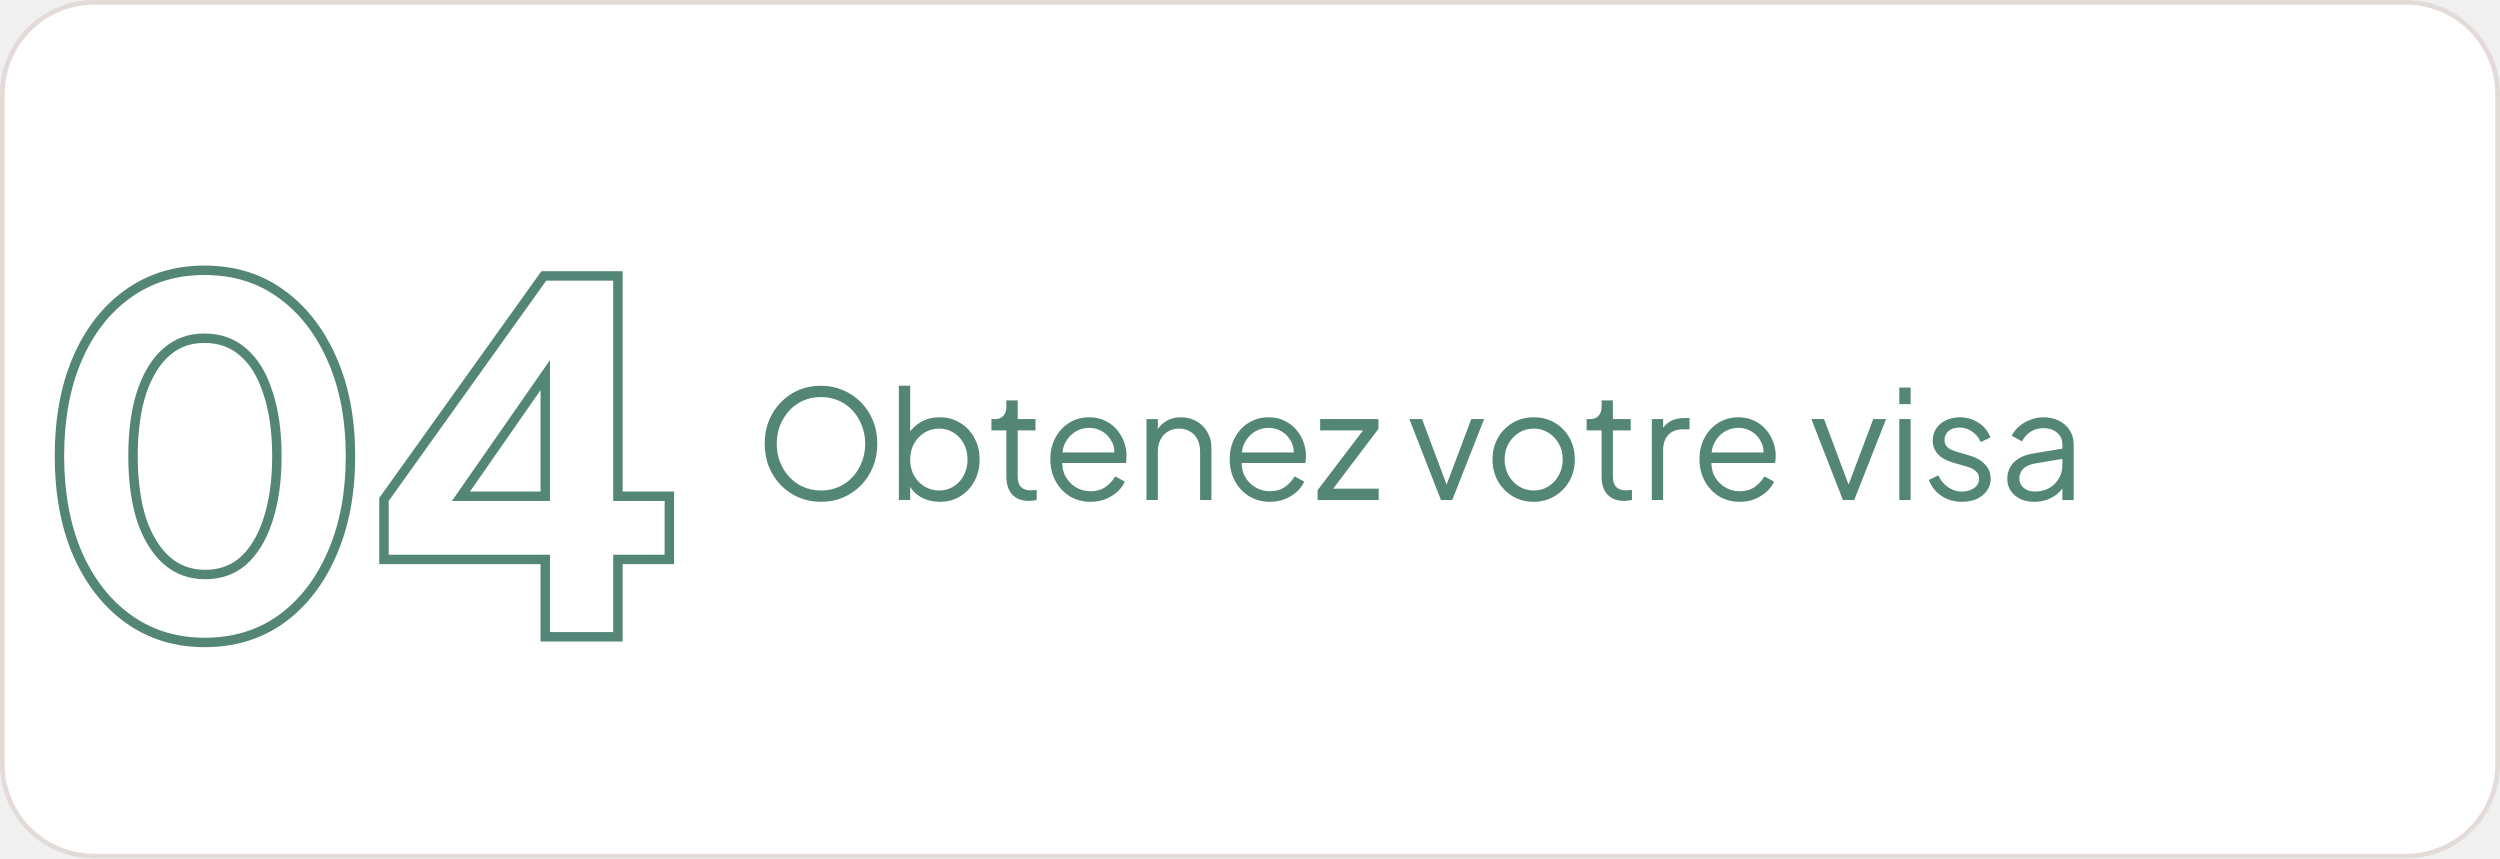
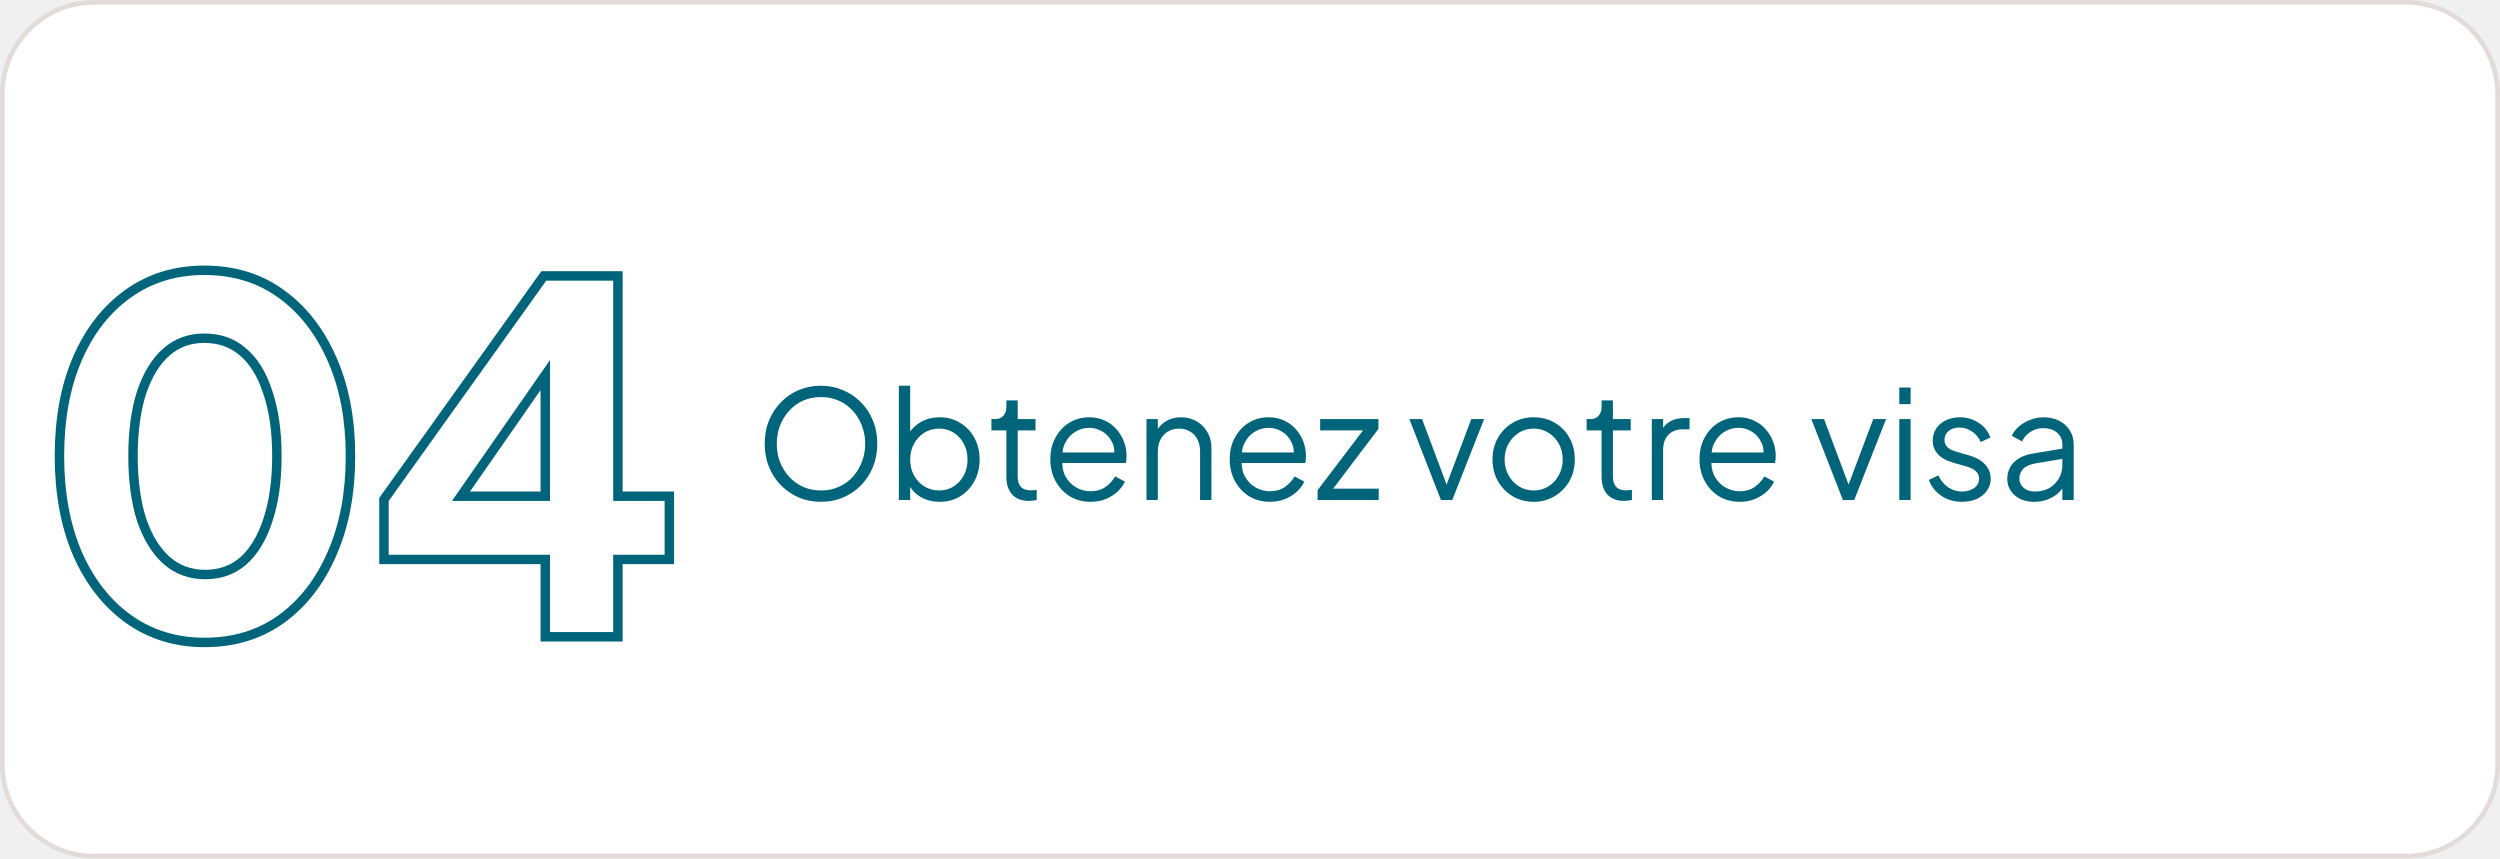
<svg xmlns="http://www.w3.org/2000/svg" width="265" height="91" viewBox="0 0 265 91" fill="none">
  <rect x="0.249" y="0.249" width="264.501" height="90.501" rx="9.727" fill="white" stroke="#E3DBD8" stroke-width="0.499" />
  <mask id="path-2-outside-1_3970_278" maskUnits="userSpaceOnUse" x="5" y="28" width="67" height="41" fill="black">
    <rect fill="white" x="5" y="28" width="67" height="41" />
    <path d="M21.7 67.6C18.733 67.6 16.133 66.8 13.9 65.2C11.667 63.6 9.917 61.35 8.65 58.45C7.417 55.55 6.8 52.183 6.8 48.35C6.8 44.483 7.417 41.117 8.65 38.25C9.883 35.383 11.617 33.15 13.85 31.55C16.083 29.95 18.683 29.15 21.65 29.15C24.683 29.15 27.3 29.95 29.5 31.55C31.733 33.15 33.483 35.4 34.75 38.3C36.017 41.167 36.65 44.517 36.65 48.35C36.65 52.183 36.017 55.55 34.75 58.45C33.517 61.317 31.783 63.567 29.55 65.2C27.317 66.8 24.7 67.6 21.7 67.6ZM21.75 61.4C23.45 61.4 24.9 60.883 26.1 59.85C27.3 58.783 28.217 57.283 28.85 55.35C29.517 53.383 29.85 51.05 29.85 48.35C29.85 45.65 29.517 43.333 28.85 41.4C28.217 39.433 27.283 37.933 26.05 36.9C24.85 35.867 23.383 35.35 21.65 35.35C19.983 35.35 18.55 35.867 17.35 36.9C16.15 37.933 15.217 39.433 14.55 41.4C13.917 43.333 13.6 45.65 13.6 48.35C13.6 51.017 13.917 53.333 14.55 55.3C15.217 57.233 16.15 58.733 17.35 59.8C18.583 60.867 20.05 61.4 21.75 61.4ZM58.3 67V58.8H41.2V53.1L57.9 29.75H65V53.1H70.45V58.8H65V67H58.3ZM46.2 55.55L45 53.1H58.3V35.1L60.05 35.65L46.2 55.55Z" />
  </mask>
-   <path d="M13.9 65.2L13.318 66.013L13.9 65.2ZM8.65 58.45L7.73 58.841L7.734 58.85L8.65 58.45ZM8.65 38.25L7.731 37.855H7.731L8.65 38.25ZM13.85 31.55L13.268 30.737L13.85 31.55ZM29.5 31.55L28.912 32.359L28.918 32.363L29.5 31.55ZM34.75 38.3L33.834 38.7L33.835 38.704L34.75 38.3ZM34.75 58.45L33.834 58.05L33.831 58.055L34.75 58.45ZM29.55 65.2L30.132 66.013L30.14 66.007L29.55 65.2ZM26.1 59.85L26.753 60.608L26.759 60.603L26.764 60.597L26.1 59.85ZM28.85 55.35L27.903 55.029L27.9 55.039L28.85 55.35ZM28.85 41.4L27.898 41.706L27.901 41.716L27.905 41.726L28.85 41.4ZM26.05 36.9L25.397 37.658L25.408 37.666L26.05 36.9ZM17.35 36.9L16.698 36.142L16.698 36.142L17.35 36.9ZM14.55 41.4L13.603 41.079L13.6 41.089L14.55 41.4ZM14.55 55.3L13.598 55.606L13.601 55.616L13.605 55.626L14.55 55.3ZM17.35 59.8L16.686 60.547L16.696 60.556L17.35 59.8ZM21.7 66.6C18.925 66.6 16.532 65.856 14.482 64.387L13.318 66.013C15.735 67.744 18.542 68.6 21.7 68.6V66.6ZM14.482 64.387C12.417 62.907 10.772 60.81 9.566 58.05L7.734 58.85C9.061 61.89 10.917 64.293 13.318 66.013L14.482 64.387ZM9.57 58.059C8.4 55.306 7.8 52.077 7.8 48.35H5.8C5.8 52.289 6.434 55.794 7.73 58.841L9.57 58.059ZM7.8 48.35C7.8 44.588 8.4 41.361 9.569 38.645L7.731 37.855C6.433 40.872 5.8 44.379 5.8 48.35H7.8ZM9.569 38.645C10.74 35.923 12.366 33.843 14.432 32.363L13.268 30.737C10.867 32.457 9.027 34.844 7.731 37.855L9.569 38.645ZM14.432 32.363C16.482 30.894 18.875 30.15 21.65 30.15V28.15C18.492 28.15 15.684 29.006 13.268 30.737L14.432 32.363ZM21.65 30.15C24.497 30.15 26.902 30.897 28.912 32.359L30.088 30.741C27.698 29.003 24.869 28.15 21.65 28.15V30.15ZM28.918 32.363C30.983 33.843 32.628 35.94 33.834 38.7L35.666 37.9C34.339 34.86 32.483 32.457 30.082 30.737L28.918 32.363ZM33.835 38.704C35.035 41.418 35.65 44.626 35.65 48.35H37.65C37.65 44.408 36.999 40.915 35.665 37.896L33.835 38.704ZM35.65 48.35C35.65 52.074 35.035 55.3 33.834 58.05L35.666 58.85C36.999 55.8 37.65 52.293 37.65 48.35H35.65ZM33.831 58.055C32.66 60.779 31.031 62.878 28.96 64.393L30.14 66.007C32.536 64.255 34.374 61.855 35.669 58.845L33.831 58.055ZM28.968 64.387C26.92 65.854 24.511 66.6 21.7 66.6V68.6C24.889 68.6 27.713 67.746 30.132 66.013L28.968 64.387ZM21.75 62.4C23.671 62.4 25.357 61.809 26.753 60.608L25.448 59.092C24.443 59.957 23.23 60.4 21.75 60.4V62.4ZM26.764 60.597C28.128 59.386 29.126 57.718 29.8 55.661L27.9 55.039C27.307 56.848 26.473 58.181 25.436 59.103L26.764 60.597ZM29.797 55.671C30.508 53.575 30.85 51.128 30.85 48.35H28.85C28.85 50.972 28.526 53.191 27.903 55.029L29.797 55.671ZM30.85 48.35C30.85 45.572 30.508 43.14 29.795 41.074L27.905 41.726C28.526 43.527 28.85 45.727 28.85 48.35H30.85ZM29.802 41.093C29.127 38.998 28.106 37.318 26.692 36.133L25.408 37.666C26.461 38.549 27.306 39.869 27.898 41.706L29.802 41.093ZM26.703 36.142C25.303 34.937 23.599 34.35 21.65 34.35V36.35C23.168 36.35 24.397 36.796 25.398 37.658L26.703 36.142ZM21.65 34.35C19.758 34.35 18.089 34.944 16.698 36.142L18.003 37.658C19.011 36.789 20.209 36.35 21.65 36.35V34.35ZM16.698 36.142C15.326 37.323 14.31 38.994 13.603 41.079L15.497 41.721C16.124 39.872 16.974 38.544 18.003 37.658L16.698 36.142ZM13.6 41.089C12.925 43.149 12.6 45.577 12.6 48.35H14.6C14.6 45.723 14.909 43.517 15.5 41.711L13.6 41.089ZM12.6 48.35C12.6 51.092 12.925 53.517 13.598 55.606L15.502 54.993C14.908 53.15 14.6 50.941 14.6 48.35H12.6ZM13.605 55.626C14.312 57.678 15.327 59.34 16.686 60.547L18.014 59.053C16.973 58.127 16.121 56.789 15.495 54.974L13.605 55.626ZM16.696 60.556C18.119 61.787 19.821 62.4 21.75 62.4V60.4C20.279 60.4 19.047 59.946 18.004 59.044L16.696 60.556ZM58.3 67H57.3V68H58.3V67ZM58.3 58.8H59.3V57.8H58.3V58.8ZM41.2 58.8H40.2V59.8H41.2V58.8ZM41.2 53.1L40.387 52.518L40.2 52.779V53.1H41.2ZM57.9 29.75V28.75H57.386L57.087 29.168L57.9 29.75ZM65 29.75H66V28.75H65V29.75ZM65 53.1H64V54.1H65V53.1ZM70.45 53.1H71.45V52.1H70.45V53.1ZM70.45 58.8V59.8H71.45V58.8H70.45ZM65 58.8V57.8H64V58.8H65ZM65 67V68H66V67H65ZM46.2 55.55L45.302 55.99L46.05 57.517L47.021 56.121L46.2 55.55ZM45 53.1V52.1H43.397L44.102 53.54L45 53.1ZM58.3 53.1V54.1H59.3V53.1H58.3ZM58.3 35.1L58.6 34.146L57.3 33.737V35.1H58.3ZM60.05 35.65L60.871 36.221L61.649 35.104L60.35 34.696L60.05 35.65ZM59.3 67V58.8H57.3V67H59.3ZM58.3 57.8H41.2V59.8H58.3V57.8ZM42.2 58.8V53.1H40.2V58.8H42.2ZM42.014 53.682L58.714 30.332L57.087 29.168L40.387 52.518L42.014 53.682ZM57.9 30.75H65V28.75H57.9V30.75ZM64 29.75V53.1H66V29.75H64ZM65 54.1H70.45V52.1H65V54.1ZM69.45 53.1V58.8H71.45V53.1H69.45ZM70.45 57.8H65V59.8H70.45V57.8ZM64 58.8V67H66V58.8H64ZM65 66H58.3V68H65V66ZM47.099 55.11L45.898 52.66L44.102 53.54L45.302 55.99L47.099 55.11ZM45 54.1H58.3V52.1H45V54.1ZM59.3 53.1V35.1H57.3V53.1H59.3ZM58.001 36.054L59.751 36.604L60.35 34.696L58.6 34.146L58.001 36.054ZM59.23 35.079L45.38 54.979L47.021 56.121L60.871 36.221L59.23 35.079Z" fill="#538676" mask="url(#path-2-outside-1_3970_278)" />
-   <path d="M87.024 53.192C86.192 53.192 85.413 53.043 84.688 52.744C83.973 52.435 83.344 52.008 82.8 51.464C82.256 50.909 81.829 50.259 81.52 49.512C81.211 48.755 81.056 47.928 81.056 47.032C81.056 46.136 81.211 45.315 81.52 44.568C81.829 43.811 82.256 43.16 82.8 42.616C83.344 42.061 83.973 41.635 84.688 41.336C85.413 41.037 86.192 40.888 87.024 40.888C87.856 40.888 88.629 41.043 89.344 41.352C90.069 41.651 90.704 42.077 91.248 42.632C91.792 43.176 92.219 43.821 92.528 44.568C92.837 45.315 92.992 46.136 92.992 47.032C92.992 47.928 92.837 48.755 92.528 49.512C92.219 50.259 91.792 50.909 91.248 51.464C90.704 52.008 90.069 52.435 89.344 52.744C88.629 53.043 87.856 53.192 87.024 53.192ZM87.024 51.992C87.717 51.992 88.347 51.864 88.912 51.608C89.488 51.352 89.984 50.995 90.4 50.536C90.816 50.077 91.136 49.549 91.36 48.952C91.595 48.355 91.712 47.715 91.712 47.032C91.712 46.36 91.595 45.725 91.36 45.128C91.136 44.531 90.816 44.003 90.4 43.544C89.984 43.085 89.488 42.728 88.912 42.472C88.347 42.216 87.717 42.088 87.024 42.088C86.331 42.088 85.696 42.216 85.12 42.472C84.555 42.728 84.064 43.085 83.648 43.544C83.232 44.003 82.907 44.531 82.672 45.128C82.448 45.725 82.336 46.36 82.336 47.032C82.336 47.715 82.448 48.355 82.672 48.952C82.907 49.549 83.232 50.077 83.648 50.536C84.064 50.995 84.56 51.352 85.136 51.608C85.712 51.864 86.341 51.992 87.024 51.992ZM99.615 53.192C98.879 53.192 98.212 53.027 97.615 52.696C97.028 52.355 96.585 51.875 96.287 51.256L96.479 51.08V53H95.279V40.888H96.479V46.344L96.287 46.008C96.628 45.464 97.082 45.032 97.647 44.712C98.223 44.392 98.879 44.232 99.615 44.232C100.426 44.232 101.146 44.429 101.775 44.824C102.415 45.208 102.916 45.736 103.279 46.408C103.652 47.08 103.839 47.848 103.839 48.712C103.839 49.565 103.652 50.333 103.279 51.016C102.916 51.688 102.415 52.221 101.775 52.616C101.146 53 100.426 53.192 99.615 53.192ZM99.551 51.992C100.127 51.992 100.639 51.848 101.087 51.56C101.546 51.272 101.903 50.883 102.159 50.392C102.426 49.891 102.559 49.331 102.559 48.712C102.559 48.083 102.426 47.523 102.159 47.032C101.903 46.541 101.546 46.152 101.087 45.864C100.639 45.576 100.127 45.432 99.551 45.432C98.975 45.432 98.452 45.576 97.983 45.864C97.524 46.152 97.156 46.547 96.879 47.048C96.612 47.539 96.479 48.093 96.479 48.712C96.479 49.331 96.612 49.891 96.879 50.392C97.156 50.883 97.524 51.272 97.983 51.56C98.452 51.848 98.975 51.992 99.551 51.992ZM109.075 53.096C108.307 53.096 107.715 52.872 107.299 52.424C106.883 51.976 106.674 51.336 106.674 50.504V45.624H105.09V44.424H105.491C105.853 44.424 106.141 44.307 106.355 44.072C106.568 43.827 106.674 43.523 106.674 43.16V42.44H107.875V44.424H109.763V45.624H107.875V50.504C107.875 50.792 107.917 51.048 108.003 51.272C108.088 51.485 108.232 51.656 108.435 51.784C108.648 51.912 108.931 51.976 109.283 51.976C109.368 51.976 109.469 51.971 109.587 51.96C109.704 51.949 109.805 51.939 109.891 51.928V53C109.763 53.032 109.619 53.053 109.459 53.064C109.299 53.085 109.171 53.096 109.075 53.096ZM115.589 53.192C114.789 53.192 114.064 53 113.413 52.616C112.773 52.221 112.266 51.683 111.893 51C111.52 50.317 111.333 49.544 111.333 48.68C111.333 47.816 111.514 47.053 111.877 46.392C112.24 45.72 112.73 45.192 113.349 44.808C113.978 44.424 114.682 44.232 115.461 44.232C116.08 44.232 116.629 44.349 117.109 44.584C117.6 44.808 118.016 45.117 118.357 45.512C118.698 45.896 118.96 46.333 119.141 46.824C119.322 47.304 119.413 47.8 119.413 48.312C119.413 48.419 119.408 48.541 119.397 48.68C119.386 48.808 119.37 48.941 119.349 49.08H112.101V47.96H118.661L118.085 48.44C118.181 47.853 118.112 47.331 117.877 46.872C117.653 46.403 117.328 46.035 116.901 45.768C116.474 45.491 115.994 45.352 115.461 45.352C114.928 45.352 114.432 45.491 113.973 45.768C113.525 46.045 113.173 46.435 112.917 46.936C112.661 47.427 112.56 48.013 112.613 48.696C112.56 49.379 112.666 49.976 112.933 50.488C113.21 50.989 113.584 51.379 114.053 51.656C114.533 51.933 115.045 52.072 115.589 52.072C116.218 52.072 116.746 51.923 117.173 51.624C117.6 51.325 117.946 50.952 118.213 50.504L119.237 51.048C119.066 51.432 118.805 51.789 118.453 52.12C118.101 52.44 117.68 52.701 117.189 52.904C116.709 53.096 116.176 53.192 115.589 53.192ZM121.529 53V44.424H122.729V46.088L122.457 46.024C122.67 45.469 123.017 45.032 123.497 44.712C123.988 44.392 124.553 44.232 125.193 44.232C125.801 44.232 126.345 44.371 126.825 44.648C127.316 44.925 127.7 45.309 127.977 45.8C128.265 46.28 128.409 46.824 128.409 47.432V53H127.209V47.896C127.209 47.373 127.113 46.931 126.921 46.568C126.74 46.205 126.478 45.928 126.137 45.736C125.806 45.533 125.422 45.432 124.985 45.432C124.548 45.432 124.158 45.533 123.817 45.736C123.476 45.928 123.209 46.211 123.017 46.584C122.825 46.947 122.729 47.384 122.729 47.896V53H121.529ZM134.605 53.192C133.805 53.192 133.079 53 132.429 52.616C131.789 52.221 131.282 51.683 130.909 51C130.535 50.317 130.349 49.544 130.349 48.68C130.349 47.816 130.53 47.053 130.893 46.392C131.255 45.72 131.746 45.192 132.365 44.808C132.994 44.424 133.698 44.232 134.477 44.232C135.095 44.232 135.645 44.349 136.125 44.584C136.615 44.808 137.031 45.117 137.373 45.512C137.714 45.896 137.975 46.333 138.157 46.824C138.338 47.304 138.429 47.8 138.429 48.312C138.429 48.419 138.423 48.541 138.413 48.68C138.402 48.808 138.386 48.941 138.365 49.08H131.117V47.96H137.677L137.101 48.44C137.197 47.853 137.127 47.331 136.893 46.872C136.669 46.403 136.343 46.035 135.917 45.768C135.49 45.491 135.01 45.352 134.477 45.352C133.943 45.352 133.447 45.491 132.989 45.768C132.541 46.045 132.189 46.435 131.933 46.936C131.677 47.427 131.575 48.013 131.629 48.696C131.575 49.379 131.682 49.976 131.949 50.488C132.226 50.989 132.599 51.379 133.069 51.656C133.549 51.933 134.061 52.072 134.605 52.072C135.234 52.072 135.762 51.923 136.189 51.624C136.615 51.325 136.962 50.952 137.229 50.504L138.253 51.048C138.082 51.432 137.821 51.789 137.469 52.12C137.117 52.44 136.695 52.701 136.205 52.904C135.725 53.096 135.191 53.192 134.605 53.192ZM139.665 53V51.96L144.833 45.16L145.057 45.624H139.937V44.424H146.113V45.464L140.961 52.264L140.737 51.8H146.145V53H139.665ZM152.739 53L149.395 44.424H150.739L153.555 51.944H153.123L155.955 44.424H157.315L153.939 53H152.739ZM162.576 53.192C161.765 53.192 161.029 53 160.368 52.616C159.707 52.221 159.179 51.688 158.784 51.016C158.4 50.333 158.208 49.56 158.208 48.696C158.208 47.843 158.4 47.08 158.784 46.408C159.168 45.736 159.685 45.208 160.336 44.824C160.997 44.429 161.744 44.232 162.576 44.232C163.408 44.232 164.149 44.424 164.8 44.808C165.461 45.192 165.979 45.72 166.352 46.392C166.736 47.064 166.928 47.832 166.928 48.696C166.928 49.571 166.731 50.349 166.336 51.032C165.941 51.704 165.413 52.232 164.752 52.616C164.101 53 163.376 53.192 162.576 53.192ZM162.576 51.992C163.152 51.992 163.669 51.848 164.128 51.56C164.597 51.272 164.965 50.877 165.232 50.376C165.509 49.875 165.648 49.315 165.648 48.696C165.648 48.077 165.509 47.523 165.232 47.032C164.965 46.541 164.597 46.152 164.128 45.864C163.669 45.576 163.152 45.432 162.576 45.432C162 45.432 161.477 45.576 161.008 45.864C160.549 46.152 160.181 46.541 159.904 47.032C159.627 47.523 159.488 48.077 159.488 48.696C159.488 49.315 159.627 49.875 159.904 50.376C160.181 50.877 160.549 51.272 161.008 51.56C161.477 51.848 162 51.992 162.576 51.992ZM172.168 53.096C171.4 53.096 170.808 52.872 170.392 52.424C169.976 51.976 169.768 51.336 169.768 50.504V45.624H168.184V44.424H168.584C168.947 44.424 169.235 44.307 169.448 44.072C169.662 43.827 169.768 43.523 169.768 43.16V42.44H170.968V44.424H172.856V45.624H170.968V50.504C170.968 50.792 171.011 51.048 171.096 51.272C171.182 51.485 171.326 51.656 171.528 51.784C171.742 51.912 172.024 51.976 172.376 51.976C172.462 51.976 172.563 51.971 172.68 51.96C172.798 51.949 172.899 51.939 172.984 51.928V53C172.856 53.032 172.712 53.053 172.552 53.064C172.392 53.085 172.264 53.096 172.168 53.096ZM175.091 53V44.424H176.291V45.832L176.131 45.624C176.334 45.219 176.638 44.899 177.043 44.664C177.459 44.429 177.961 44.312 178.547 44.312H179.091V45.512H178.339C177.721 45.512 177.225 45.704 176.851 46.088C176.478 46.472 176.291 47.016 176.291 47.72V53H175.091ZM184.402 53.192C183.602 53.192 182.876 53 182.226 52.616C181.586 52.221 181.079 51.683 180.706 51C180.332 50.317 180.146 49.544 180.146 48.68C180.146 47.816 180.327 47.053 180.69 46.392C181.052 45.72 181.543 45.192 182.162 44.808C182.791 44.424 183.495 44.232 184.274 44.232C184.892 44.232 185.442 44.349 185.922 44.584C186.412 44.808 186.828 45.117 187.17 45.512C187.511 45.896 187.772 46.333 187.954 46.824C188.135 47.304 188.226 47.8 188.226 48.312C188.226 48.419 188.22 48.541 188.21 48.68C188.199 48.808 188.183 48.941 188.162 49.08H180.914V47.96H187.474L186.898 48.44C186.994 47.853 186.924 47.331 186.69 46.872C186.466 46.403 186.14 46.035 185.714 45.768C185.287 45.491 184.807 45.352 184.274 45.352C183.74 45.352 183.244 45.491 182.786 45.768C182.338 46.045 181.986 46.435 181.73 46.936C181.474 47.427 181.372 48.013 181.426 48.696C181.372 49.379 181.479 49.976 181.746 50.488C182.023 50.989 182.396 51.379 182.866 51.656C183.346 51.933 183.858 52.072 184.402 52.072C185.031 52.072 185.559 51.923 185.986 51.624C186.412 51.325 186.759 50.952 187.026 50.504L188.05 51.048C187.879 51.432 187.618 51.789 187.266 52.12C186.914 52.44 186.492 52.701 186.002 52.904C185.522 53.096 184.988 53.192 184.402 53.192ZM195.348 53L192.004 44.424H193.348L196.164 51.944H195.732L198.564 44.424H199.924L196.548 53H195.348ZM201.326 53V44.424H202.526V53H201.326ZM201.326 42.84V41.08H202.526V42.84H201.326ZM207.958 53.192C207.137 53.192 206.417 52.984 205.798 52.568C205.179 52.152 204.731 51.587 204.454 50.872L205.462 50.392C205.707 50.915 206.049 51.331 206.486 51.64C206.934 51.949 207.425 52.104 207.958 52.104C208.47 52.104 208.902 51.981 209.254 51.736C209.606 51.48 209.782 51.149 209.782 50.744C209.782 50.445 209.697 50.211 209.526 50.04C209.355 49.859 209.158 49.72 208.934 49.624C208.71 49.528 208.513 49.459 208.342 49.416L207.11 49.064C206.321 48.84 205.75 48.525 205.398 48.12C205.046 47.715 204.87 47.245 204.87 46.712C204.87 46.211 204.998 45.773 205.254 45.4C205.51 45.027 205.857 44.739 206.294 44.536C206.731 44.333 207.217 44.232 207.75 44.232C208.475 44.232 209.131 44.424 209.718 44.808C210.315 45.181 210.737 45.704 210.982 46.376L209.958 46.856C209.745 46.376 209.435 46.003 209.03 45.736C208.635 45.459 208.193 45.32 207.702 45.32C207.222 45.32 206.838 45.443 206.55 45.688C206.262 45.933 206.118 46.243 206.118 46.616C206.118 46.904 206.193 47.133 206.342 47.304C206.491 47.475 206.662 47.603 206.854 47.688C207.057 47.773 207.233 47.837 207.382 47.88L208.806 48.296C209.499 48.499 210.038 48.813 210.422 49.24C210.817 49.667 211.014 50.168 211.014 50.744C211.014 51.213 210.881 51.635 210.614 52.008C210.358 52.381 210.001 52.675 209.542 52.888C209.083 53.091 208.555 53.192 207.958 53.192ZM215.603 53.192C215.059 53.192 214.573 53.091 214.147 52.888C213.72 52.675 213.384 52.387 213.139 52.024C212.893 51.661 212.771 51.245 212.771 50.776C212.771 50.328 212.867 49.923 213.059 49.56C213.251 49.187 213.549 48.872 213.955 48.616C214.36 48.36 214.877 48.179 215.507 48.072L218.867 47.512V48.6L215.795 49.112C215.176 49.219 214.728 49.416 214.451 49.704C214.184 49.992 214.051 50.333 214.051 50.728C214.051 51.112 214.2 51.437 214.499 51.704C214.808 51.971 215.203 52.104 215.683 52.104C216.269 52.104 216.781 51.981 217.219 51.736C217.656 51.48 217.997 51.139 218.243 50.712C218.488 50.285 218.611 49.811 218.611 49.288V47.112C218.611 46.6 218.424 46.184 218.051 45.864C217.677 45.544 217.192 45.384 216.595 45.384C216.072 45.384 215.613 45.517 215.219 45.784C214.824 46.04 214.531 46.376 214.339 46.792L213.251 46.2C213.411 45.837 213.661 45.507 214.003 45.208C214.355 44.909 214.755 44.675 215.203 44.504C215.651 44.323 216.115 44.232 216.595 44.232C217.224 44.232 217.779 44.355 218.259 44.6C218.749 44.845 219.128 45.187 219.395 45.624C219.672 46.051 219.811 46.547 219.811 47.112V53H218.611V51.288L218.787 51.464C218.637 51.784 218.403 52.077 218.083 52.344C217.773 52.6 217.405 52.808 216.979 52.968C216.563 53.117 216.104 53.192 215.603 53.192Z" fill="#538676" />
+   <path d="M13.9 65.2L13.318 66.013L13.9 65.2ZM8.65 58.45L7.73 58.841L7.734 58.85L8.65 58.45ZM8.65 38.25L7.731 37.855H7.731L8.65 38.25ZM13.85 31.55L13.268 30.737L13.85 31.55ZM29.5 31.55L28.912 32.359L28.918 32.363L29.5 31.55ZM34.75 38.3L33.834 38.7L33.835 38.704L34.75 38.3ZM34.75 58.45L33.834 58.05L33.831 58.055L34.75 58.45ZM29.55 65.2L30.132 66.013L30.14 66.007L29.55 65.2ZM26.1 59.85L26.753 60.608L26.759 60.603L26.764 60.597L26.1 59.85ZM28.85 55.35L27.903 55.029L27.9 55.039L28.85 55.35ZM28.85 41.4L27.898 41.706L27.901 41.716L27.905 41.726L28.85 41.4ZM26.05 36.9L25.397 37.658L25.408 37.666L26.05 36.9ZM17.35 36.9L16.698 36.142L16.698 36.142L17.35 36.9ZM14.55 41.4L13.603 41.079L13.6 41.089L14.55 41.4ZM14.55 55.3L13.598 55.606L13.601 55.616L13.605 55.626L14.55 55.3ZM17.35 59.8L16.686 60.547L16.696 60.556L17.35 59.8ZM21.7 66.6C18.925 66.6 16.532 65.856 14.482 64.387L13.318 66.013C15.735 67.744 18.542 68.6 21.7 68.6V66.6ZM14.482 64.387C12.417 62.907 10.772 60.81 9.566 58.05L7.734 58.85C9.061 61.89 10.917 64.293 13.318 66.013L14.482 64.387ZM9.57 58.059C8.4 55.306 7.8 52.077 7.8 48.35H5.8C5.8 52.289 6.434 55.794 7.73 58.841L9.57 58.059ZM7.8 48.35C7.8 44.588 8.4 41.361 9.569 38.645L7.731 37.855C6.433 40.872 5.8 44.379 5.8 48.35H7.8ZM9.569 38.645C10.74 35.923 12.366 33.843 14.432 32.363L13.268 30.737C10.867 32.457 9.027 34.844 7.731 37.855L9.569 38.645ZM14.432 32.363C16.482 30.894 18.875 30.15 21.65 30.15V28.15C18.492 28.15 15.684 29.006 13.268 30.737L14.432 32.363ZM21.65 30.15C24.497 30.15 26.902 30.897 28.912 32.359L30.088 30.741C27.698 29.003 24.869 28.15 21.65 28.15V30.15ZM28.918 32.363C30.983 33.843 32.628 35.94 33.834 38.7L35.666 37.9C34.339 34.86 32.483 32.457 30.082 30.737L28.918 32.363ZM33.835 38.704C35.035 41.418 35.65 44.626 35.65 48.35H37.65C37.65 44.408 36.999 40.915 35.665 37.896L33.835 38.704ZM35.65 48.35C35.65 52.074 35.035 55.3 33.834 58.05L35.666 58.85C36.999 55.8 37.65 52.293 37.65 48.35H35.65ZM33.831 58.055C32.66 60.779 31.031 62.878 28.96 64.393L30.14 66.007C32.536 64.255 34.374 61.855 35.669 58.845L33.831 58.055ZM28.968 64.387C26.92 65.854 24.511 66.6 21.7 66.6V68.6C24.889 68.6 27.713 67.746 30.132 66.013L28.968 64.387ZM21.75 62.4C23.671 62.4 25.357 61.809 26.753 60.608L25.448 59.092C24.443 59.957 23.23 60.4 21.75 60.4V62.4ZM26.764 60.597C28.128 59.386 29.126 57.718 29.8 55.661L27.9 55.039C27.307 56.848 26.473 58.181 25.436 59.103L26.764 60.597ZM29.797 55.671C30.508 53.575 30.85 51.128 30.85 48.35H28.85C28.85 50.972 28.526 53.191 27.903 55.029L29.797 55.671ZM30.85 48.35C30.85 45.572 30.508 43.14 29.795 41.074L27.905 41.726C28.526 43.527 28.85 45.727 28.85 48.35H30.85ZM29.802 41.093C29.127 38.998 28.106 37.318 26.692 36.133L25.408 37.666C26.461 38.549 27.306 39.869 27.898 41.706L29.802 41.093ZM26.703 36.142C25.303 34.937 23.599 34.35 21.65 34.35V36.35C23.168 36.35 24.397 36.796 25.398 37.658L26.703 36.142ZM21.65 34.35C19.758 34.35 18.089 34.944 16.698 36.142L18.003 37.658C19.011 36.789 20.209 36.35 21.65 36.35V34.35ZM16.698 36.142C15.326 37.323 14.31 38.994 13.603 41.079L15.497 41.721C16.124 39.872 16.974 38.544 18.003 37.658L16.698 36.142ZM13.6 41.089C12.925 43.149 12.6 45.577 12.6 48.35H14.6C14.6 45.723 14.909 43.517 15.5 41.711L13.6 41.089ZM12.6 48.35C12.6 51.092 12.925 53.517 13.598 55.606L15.502 54.993C14.908 53.15 14.6 50.941 14.6 48.35H12.6ZM13.605 55.626C14.312 57.678 15.327 59.34 16.686 60.547L18.014 59.053C16.973 58.127 16.121 56.789 15.495 54.974L13.605 55.626ZM16.696 60.556C18.119 61.787 19.821 62.4 21.75 62.4V60.4C20.279 60.4 19.047 59.946 18.004 59.044L16.696 60.556ZM58.3 67H57.3V68H58.3V67ZM58.3 58.8H59.3V57.8H58.3V58.8ZM41.2 58.8H40.2V59.8H41.2V58.8ZM41.2 53.1L40.387 52.518L40.2 52.779V53.1H41.2ZM57.9 29.75V28.75H57.386L57.087 29.168L57.9 29.75ZM65 29.75H66V28.75H65V29.75ZM65 53.1H64V54.1H65V53.1ZM70.45 53.1H71.45V52.1H70.45V53.1ZM70.45 58.8V59.8H71.45V58.8H70.45ZM65 58.8V57.8H64V58.8H65ZM65 67V68H66V67H65ZM46.2 55.55L45.302 55.99L46.05 57.517L47.021 56.121L46.2 55.55ZM45 53.1V52.1H43.397L44.102 53.54L45 53.1ZM58.3 53.1V54.1H59.3V53.1H58.3ZM58.3 35.1L58.6 34.146L57.3 33.737V35.1H58.3ZM60.05 35.65L60.871 36.221L61.649 35.104L60.35 34.696L60.05 35.65ZM59.3 67V58.8H57.3V67H59.3ZM58.3 57.8H41.2V59.8H58.3V57.8ZM42.2 58.8V53.1H40.2V58.8H42.2ZM42.014 53.682L58.714 30.332L57.087 29.168L40.387 52.518L42.014 53.682ZM57.9 30.75H65V28.75H57.9V30.75ZM64 29.75V53.1H66V29.75H64ZM65 54.1H70.45V52.1H65V54.1ZM69.45 53.1V58.8H71.45V53.1H69.45ZM70.45 57.8H65V59.8H70.45V57.8ZM64 58.8V67H66V58.8H64ZM65 66H58.3V68H65V66ZM47.099 55.11L45.898 52.66L44.102 53.54L45.302 55.99L47.099 55.11ZM45 54.1H58.3V52.1H45V54.1ZM59.3 53.1V35.1H57.3V53.1H59.3ZM58.001 36.054L59.751 36.604L60.35 34.696L58.6 34.146L58.001 36.054ZM59.23 35.079L45.38 54.979L47.021 56.121L60.871 36.221L59.23 35.079Z" fill="#00647b" mask="url(#path-2-outside-1_3970_278)" />
+   <path d="M87.024 53.192C86.192 53.192 85.413 53.043 84.688 52.744C83.973 52.435 83.344 52.008 82.8 51.464C82.256 50.909 81.829 50.259 81.52 49.512C81.211 48.755 81.056 47.928 81.056 47.032C81.056 46.136 81.211 45.315 81.52 44.568C81.829 43.811 82.256 43.16 82.8 42.616C83.344 42.061 83.973 41.635 84.688 41.336C85.413 41.037 86.192 40.888 87.024 40.888C87.856 40.888 88.629 41.043 89.344 41.352C90.069 41.651 90.704 42.077 91.248 42.632C91.792 43.176 92.219 43.821 92.528 44.568C92.837 45.315 92.992 46.136 92.992 47.032C92.992 47.928 92.837 48.755 92.528 49.512C92.219 50.259 91.792 50.909 91.248 51.464C90.704 52.008 90.069 52.435 89.344 52.744C88.629 53.043 87.856 53.192 87.024 53.192ZM87.024 51.992C87.717 51.992 88.347 51.864 88.912 51.608C89.488 51.352 89.984 50.995 90.4 50.536C90.816 50.077 91.136 49.549 91.36 48.952C91.595 48.355 91.712 47.715 91.712 47.032C91.712 46.36 91.595 45.725 91.36 45.128C91.136 44.531 90.816 44.003 90.4 43.544C89.984 43.085 89.488 42.728 88.912 42.472C88.347 42.216 87.717 42.088 87.024 42.088C86.331 42.088 85.696 42.216 85.12 42.472C84.555 42.728 84.064 43.085 83.648 43.544C83.232 44.003 82.907 44.531 82.672 45.128C82.448 45.725 82.336 46.36 82.336 47.032C82.336 47.715 82.448 48.355 82.672 48.952C82.907 49.549 83.232 50.077 83.648 50.536C84.064 50.995 84.56 51.352 85.136 51.608C85.712 51.864 86.341 51.992 87.024 51.992ZM99.615 53.192C98.879 53.192 98.212 53.027 97.615 52.696C97.028 52.355 96.585 51.875 96.287 51.256L96.479 51.08V53H95.279V40.888H96.479V46.344L96.287 46.008C96.628 45.464 97.082 45.032 97.647 44.712C98.223 44.392 98.879 44.232 99.615 44.232C100.426 44.232 101.146 44.429 101.775 44.824C102.415 45.208 102.916 45.736 103.279 46.408C103.652 47.08 103.839 47.848 103.839 48.712C103.839 49.565 103.652 50.333 103.279 51.016C102.916 51.688 102.415 52.221 101.775 52.616C101.146 53 100.426 53.192 99.615 53.192ZM99.551 51.992C100.127 51.992 100.639 51.848 101.087 51.56C101.546 51.272 101.903 50.883 102.159 50.392C102.426 49.891 102.559 49.331 102.559 48.712C102.559 48.083 102.426 47.523 102.159 47.032C101.903 46.541 101.546 46.152 101.087 45.864C100.639 45.576 100.127 45.432 99.551 45.432C98.975 45.432 98.452 45.576 97.983 45.864C97.524 46.152 97.156 46.547 96.879 47.048C96.612 47.539 96.479 48.093 96.479 48.712C96.479 49.331 96.612 49.891 96.879 50.392C97.156 50.883 97.524 51.272 97.983 51.56C98.452 51.848 98.975 51.992 99.551 51.992ZM109.075 53.096C108.307 53.096 107.715 52.872 107.299 52.424C106.883 51.976 106.674 51.336 106.674 50.504V45.624H105.09V44.424H105.491C105.853 44.424 106.141 44.307 106.355 44.072C106.568 43.827 106.674 43.523 106.674 43.16V42.44H107.875V44.424H109.763V45.624H107.875V50.504C107.875 50.792 107.917 51.048 108.003 51.272C108.088 51.485 108.232 51.656 108.435 51.784C108.648 51.912 108.931 51.976 109.283 51.976C109.368 51.976 109.469 51.971 109.587 51.96C109.704 51.949 109.805 51.939 109.891 51.928V53C109.763 53.032 109.619 53.053 109.459 53.064C109.299 53.085 109.171 53.096 109.075 53.096ZM115.589 53.192C114.789 53.192 114.064 53 113.413 52.616C112.773 52.221 112.266 51.683 111.893 51C111.52 50.317 111.333 49.544 111.333 48.68C111.333 47.816 111.514 47.053 111.877 46.392C112.24 45.72 112.73 45.192 113.349 44.808C113.978 44.424 114.682 44.232 115.461 44.232C116.08 44.232 116.629 44.349 117.109 44.584C117.6 44.808 118.016 45.117 118.357 45.512C118.698 45.896 118.96 46.333 119.141 46.824C119.322 47.304 119.413 47.8 119.413 48.312C119.413 48.419 119.408 48.541 119.397 48.68C119.386 48.808 119.37 48.941 119.349 49.08H112.101V47.96H118.661L118.085 48.44C118.181 47.853 118.112 47.331 117.877 46.872C117.653 46.403 117.328 46.035 116.901 45.768C116.474 45.491 115.994 45.352 115.461 45.352C114.928 45.352 114.432 45.491 113.973 45.768C113.525 46.045 113.173 46.435 112.917 46.936C112.661 47.427 112.56 48.013 112.613 48.696C112.56 49.379 112.666 49.976 112.933 50.488C113.21 50.989 113.584 51.379 114.053 51.656C114.533 51.933 115.045 52.072 115.589 52.072C116.218 52.072 116.746 51.923 117.173 51.624C117.6 51.325 117.946 50.952 118.213 50.504L119.237 51.048C119.066 51.432 118.805 51.789 118.453 52.12C118.101 52.44 117.68 52.701 117.189 52.904C116.709 53.096 116.176 53.192 115.589 53.192ZM121.529 53V44.424H122.729V46.088L122.457 46.024C122.67 45.469 123.017 45.032 123.497 44.712C123.988 44.392 124.553 44.232 125.193 44.232C125.801 44.232 126.345 44.371 126.825 44.648C127.316 44.925 127.7 45.309 127.977 45.8C128.265 46.28 128.409 46.824 128.409 47.432V53H127.209V47.896C127.209 47.373 127.113 46.931 126.921 46.568C126.74 46.205 126.478 45.928 126.137 45.736C125.806 45.533 125.422 45.432 124.985 45.432C124.548 45.432 124.158 45.533 123.817 45.736C123.476 45.928 123.209 46.211 123.017 46.584C122.825 46.947 122.729 47.384 122.729 47.896V53H121.529ZM134.605 53.192C133.805 53.192 133.079 53 132.429 52.616C131.789 52.221 131.282 51.683 130.909 51C130.535 50.317 130.349 49.544 130.349 48.68C130.349 47.816 130.53 47.053 130.893 46.392C131.255 45.72 131.746 45.192 132.365 44.808C132.994 44.424 133.698 44.232 134.477 44.232C135.095 44.232 135.645 44.349 136.125 44.584C136.615 44.808 137.031 45.117 137.373 45.512C137.714 45.896 137.975 46.333 138.157 46.824C138.338 47.304 138.429 47.8 138.429 48.312C138.429 48.419 138.423 48.541 138.413 48.68C138.402 48.808 138.386 48.941 138.365 49.08H131.117V47.96H137.677L137.101 48.44C137.197 47.853 137.127 47.331 136.893 46.872C136.669 46.403 136.343 46.035 135.917 45.768C135.49 45.491 135.01 45.352 134.477 45.352C133.943 45.352 133.447 45.491 132.989 45.768C132.541 46.045 132.189 46.435 131.933 46.936C131.677 47.427 131.575 48.013 131.629 48.696C131.575 49.379 131.682 49.976 131.949 50.488C132.226 50.989 132.599 51.379 133.069 51.656C133.549 51.933 134.061 52.072 134.605 52.072C135.234 52.072 135.762 51.923 136.189 51.624C136.615 51.325 136.962 50.952 137.229 50.504L138.253 51.048C138.082 51.432 137.821 51.789 137.469 52.12C137.117 52.44 136.695 52.701 136.205 52.904C135.725 53.096 135.191 53.192 134.605 53.192ZM139.665 53V51.96L144.833 45.16L145.057 45.624H139.937V44.424H146.113V45.464L140.961 52.264L140.737 51.8H146.145V53H139.665ZM152.739 53L149.395 44.424H150.739L153.555 51.944H153.123L155.955 44.424H157.315L153.939 53H152.739ZM162.576 53.192C161.765 53.192 161.029 53 160.368 52.616C159.707 52.221 159.179 51.688 158.784 51.016C158.4 50.333 158.208 49.56 158.208 48.696C158.208 47.843 158.4 47.08 158.784 46.408C159.168 45.736 159.685 45.208 160.336 44.824C160.997 44.429 161.744 44.232 162.576 44.232C163.408 44.232 164.149 44.424 164.8 44.808C165.461 45.192 165.979 45.72 166.352 46.392C166.736 47.064 166.928 47.832 166.928 48.696C166.928 49.571 166.731 50.349 166.336 51.032C165.941 51.704 165.413 52.232 164.752 52.616C164.101 53 163.376 53.192 162.576 53.192ZM162.576 51.992C163.152 51.992 163.669 51.848 164.128 51.56C164.597 51.272 164.965 50.877 165.232 50.376C165.509 49.875 165.648 49.315 165.648 48.696C165.648 48.077 165.509 47.523 165.232 47.032C164.965 46.541 164.597 46.152 164.128 45.864C163.669 45.576 163.152 45.432 162.576 45.432C162 45.432 161.477 45.576 161.008 45.864C160.549 46.152 160.181 46.541 159.904 47.032C159.627 47.523 159.488 48.077 159.488 48.696C159.488 49.315 159.627 49.875 159.904 50.376C160.181 50.877 160.549 51.272 161.008 51.56C161.477 51.848 162 51.992 162.576 51.992ZM172.168 53.096C171.4 53.096 170.808 52.872 170.392 52.424C169.976 51.976 169.768 51.336 169.768 50.504V45.624H168.184V44.424H168.584C168.947 44.424 169.235 44.307 169.448 44.072C169.662 43.827 169.768 43.523 169.768 43.16V42.44H170.968V44.424H172.856V45.624H170.968V50.504C170.968 50.792 171.011 51.048 171.096 51.272C171.182 51.485 171.326 51.656 171.528 51.784C171.742 51.912 172.024 51.976 172.376 51.976C172.462 51.976 172.563 51.971 172.68 51.96C172.798 51.949 172.899 51.939 172.984 51.928V53C172.856 53.032 172.712 53.053 172.552 53.064C172.392 53.085 172.264 53.096 172.168 53.096ZM175.091 53V44.424H176.291V45.832L176.131 45.624C176.334 45.219 176.638 44.899 177.043 44.664C177.459 44.429 177.961 44.312 178.547 44.312H179.091V45.512H178.339C177.721 45.512 177.225 45.704 176.851 46.088C176.478 46.472 176.291 47.016 176.291 47.72V53H175.091ZM184.402 53.192C183.602 53.192 182.876 53 182.226 52.616C181.586 52.221 181.079 51.683 180.706 51C180.332 50.317 180.146 49.544 180.146 48.68C180.146 47.816 180.327 47.053 180.69 46.392C181.052 45.72 181.543 45.192 182.162 44.808C182.791 44.424 183.495 44.232 184.274 44.232C184.892 44.232 185.442 44.349 185.922 44.584C186.412 44.808 186.828 45.117 187.17 45.512C187.511 45.896 187.772 46.333 187.954 46.824C188.135 47.304 188.226 47.8 188.226 48.312C188.226 48.419 188.22 48.541 188.21 48.68C188.199 48.808 188.183 48.941 188.162 49.08H180.914V47.96H187.474L186.898 48.44C186.994 47.853 186.924 47.331 186.69 46.872C186.466 46.403 186.14 46.035 185.714 45.768C185.287 45.491 184.807 45.352 184.274 45.352C183.74 45.352 183.244 45.491 182.786 45.768C182.338 46.045 181.986 46.435 181.73 46.936C181.474 47.427 181.372 48.013 181.426 48.696C181.372 49.379 181.479 49.976 181.746 50.488C182.023 50.989 182.396 51.379 182.866 51.656C183.346 51.933 183.858 52.072 184.402 52.072C185.031 52.072 185.559 51.923 185.986 51.624C186.412 51.325 186.759 50.952 187.026 50.504L188.05 51.048C187.879 51.432 187.618 51.789 187.266 52.12C186.914 52.44 186.492 52.701 186.002 52.904C185.522 53.096 184.988 53.192 184.402 53.192ZM195.348 53L192.004 44.424H193.348L196.164 51.944H195.732L198.564 44.424H199.924L196.548 53H195.348ZM201.326 53V44.424H202.526V53H201.326ZM201.326 42.84V41.08H202.526V42.84H201.326ZM207.958 53.192C207.137 53.192 206.417 52.984 205.798 52.568C205.179 52.152 204.731 51.587 204.454 50.872L205.462 50.392C205.707 50.915 206.049 51.331 206.486 51.64C206.934 51.949 207.425 52.104 207.958 52.104C208.47 52.104 208.902 51.981 209.254 51.736C209.606 51.48 209.782 51.149 209.782 50.744C209.782 50.445 209.697 50.211 209.526 50.04C209.355 49.859 209.158 49.72 208.934 49.624C208.71 49.528 208.513 49.459 208.342 49.416L207.11 49.064C206.321 48.84 205.75 48.525 205.398 48.12C205.046 47.715 204.87 47.245 204.87 46.712C204.87 46.211 204.998 45.773 205.254 45.4C205.51 45.027 205.857 44.739 206.294 44.536C206.731 44.333 207.217 44.232 207.75 44.232C208.475 44.232 209.131 44.424 209.718 44.808C210.315 45.181 210.737 45.704 210.982 46.376L209.958 46.856C209.745 46.376 209.435 46.003 209.03 45.736C208.635 45.459 208.193 45.32 207.702 45.32C207.222 45.32 206.838 45.443 206.55 45.688C206.262 45.933 206.118 46.243 206.118 46.616C206.118 46.904 206.193 47.133 206.342 47.304C206.491 47.475 206.662 47.603 206.854 47.688C207.057 47.773 207.233 47.837 207.382 47.88L208.806 48.296C209.499 48.499 210.038 48.813 210.422 49.24C210.817 49.667 211.014 50.168 211.014 50.744C211.014 51.213 210.881 51.635 210.614 52.008C210.358 52.381 210.001 52.675 209.542 52.888C209.083 53.091 208.555 53.192 207.958 53.192ZM215.603 53.192C215.059 53.192 214.573 53.091 214.147 52.888C213.72 52.675 213.384 52.387 213.139 52.024C212.893 51.661 212.771 51.245 212.771 50.776C212.771 50.328 212.867 49.923 213.059 49.56C213.251 49.187 213.549 48.872 213.955 48.616C214.36 48.36 214.877 48.179 215.507 48.072L218.867 47.512V48.6L215.795 49.112C215.176 49.219 214.728 49.416 214.451 49.704C214.184 49.992 214.051 50.333 214.051 50.728C214.051 51.112 214.2 51.437 214.499 51.704C214.808 51.971 215.203 52.104 215.683 52.104C216.269 52.104 216.781 51.981 217.219 51.736C217.656 51.48 217.997 51.139 218.243 50.712C218.488 50.285 218.611 49.811 218.611 49.288V47.112C218.611 46.6 218.424 46.184 218.051 45.864C217.677 45.544 217.192 45.384 216.595 45.384C216.072 45.384 215.613 45.517 215.219 45.784C214.824 46.04 214.531 46.376 214.339 46.792L213.251 46.2C213.411 45.837 213.661 45.507 214.003 45.208C214.355 44.909 214.755 44.675 215.203 44.504C215.651 44.323 216.115 44.232 216.595 44.232C217.224 44.232 217.779 44.355 218.259 44.6C218.749 44.845 219.128 45.187 219.395 45.624C219.672 46.051 219.811 46.547 219.811 47.112V53H218.611V51.288L218.787 51.464C218.637 51.784 218.403 52.077 218.083 52.344C217.773 52.6 217.405 52.808 216.979 52.968C216.563 53.117 216.104 53.192 215.603 53.192Z" fill="#00647b" />
</svg>
